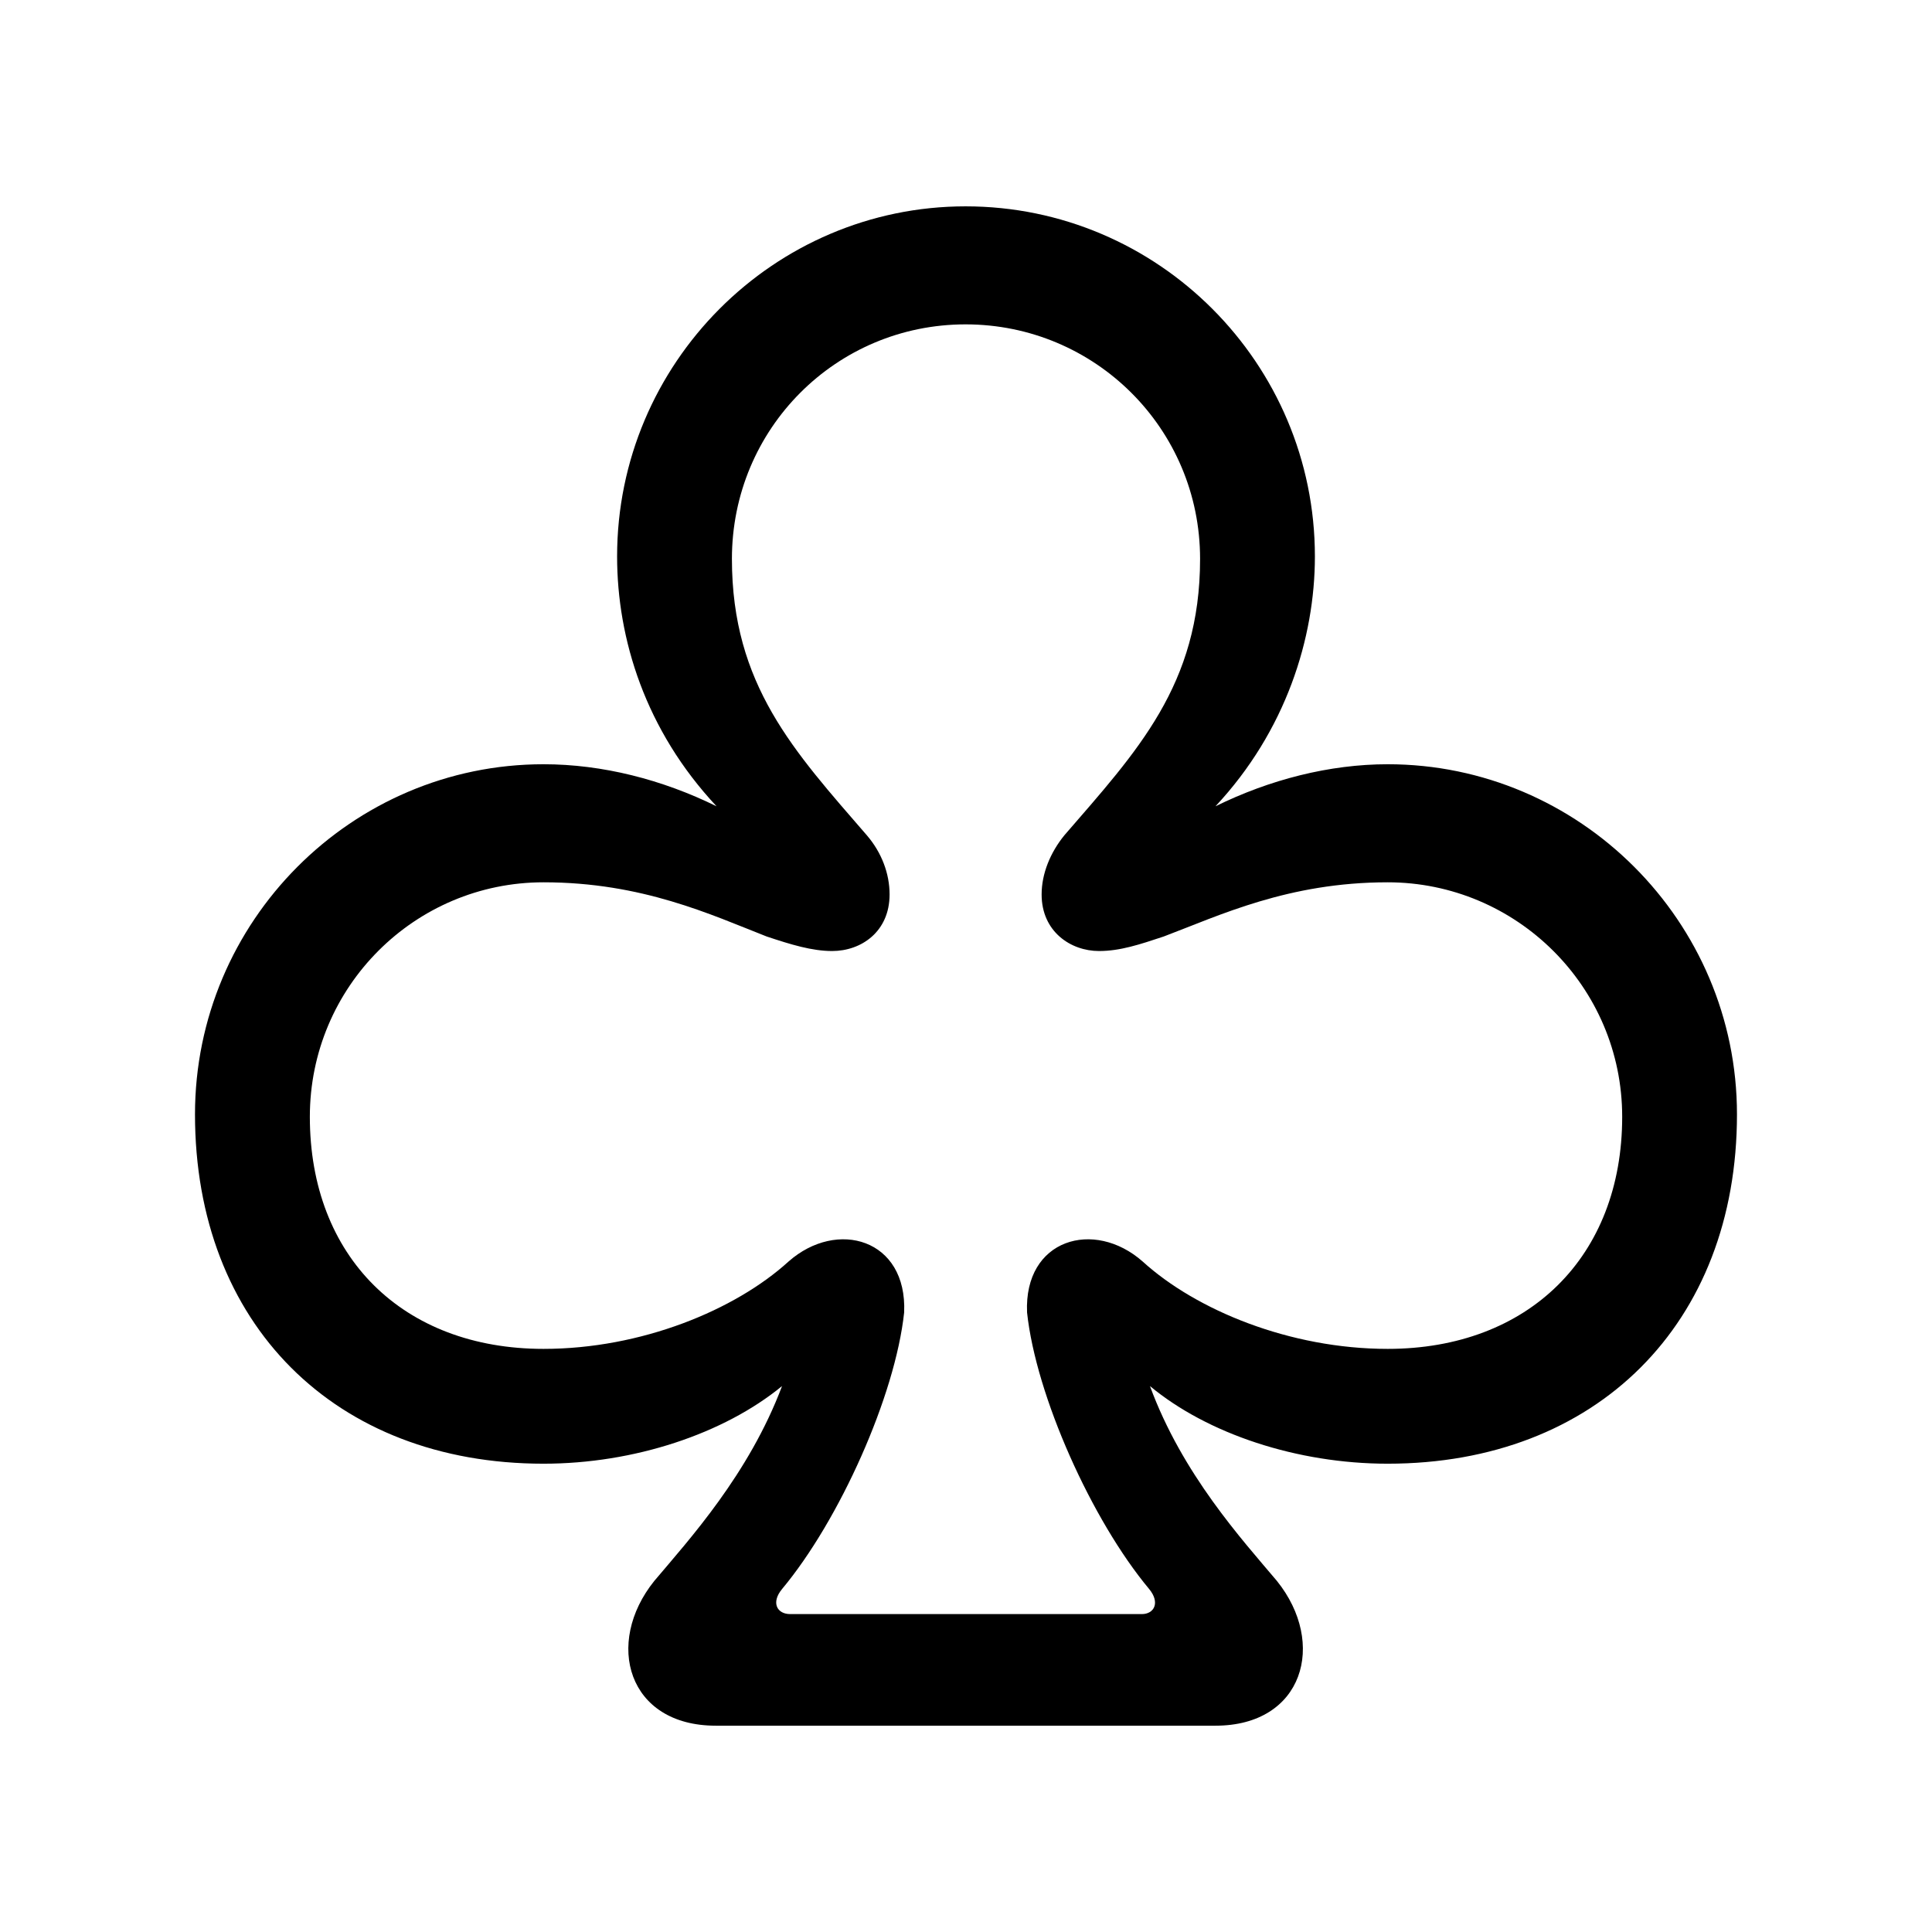
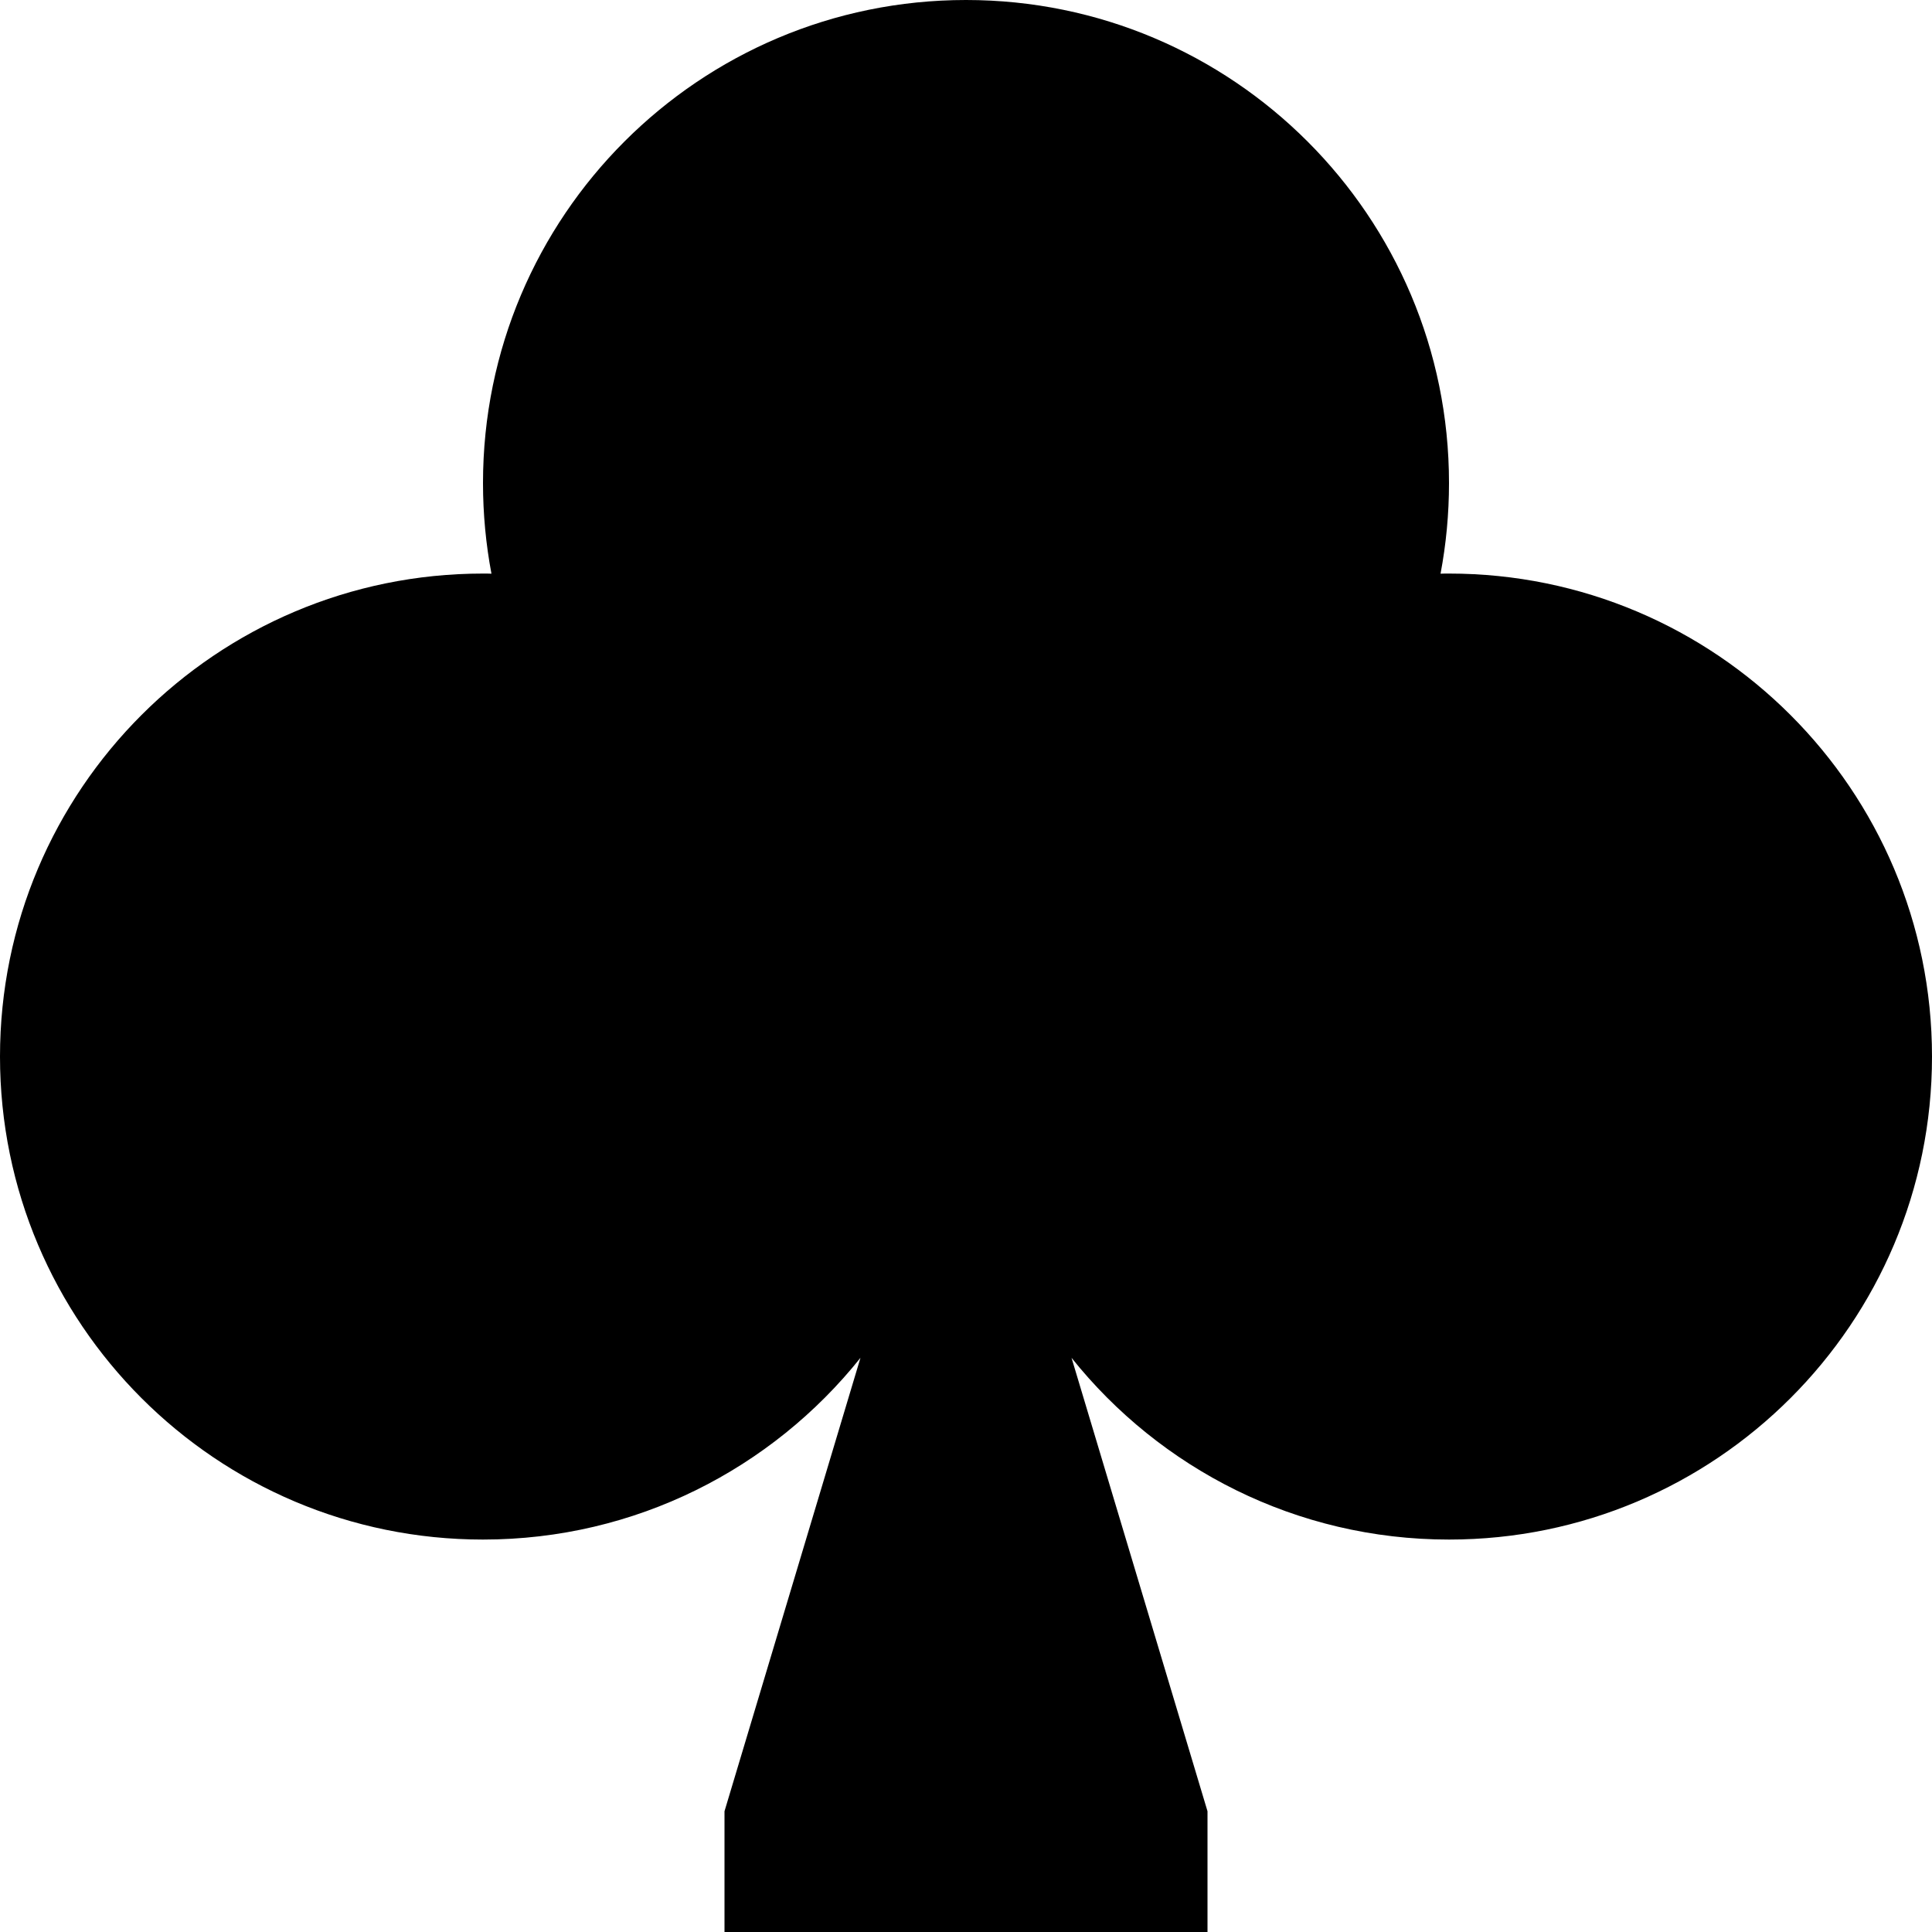
- <svg xmlns="http://www.w3.org/2000/svg" fill="#000000" width="800px" height="800px" viewBox="0 0 56 56">
-   <path d="M 5.652 32.301 C 5.652 38.371 9.707 42.426 15.754 42.426 C 18.379 42.426 20.981 41.559 22.668 40.176 C 21.707 42.73 19.973 44.629 18.965 45.824 C 17.512 47.629 18.192 50.02 20.746 50.02 L 35.231 50.02 C 37.785 50.02 38.465 47.629 37.012 45.824 C 36.004 44.629 34.27 42.73 33.332 40.176 C 34.996 41.559 37.598 42.426 40.223 42.426 C 46.27 42.426 50.347 38.371 50.347 32.301 C 50.347 26.699 45.778 22.152 40.223 22.152 C 38.535 22.152 36.801 22.598 35.231 23.371 C 37.27 21.191 38.113 18.496 38.113 16.129 C 38.113 10.527 33.566 5.981 27.988 5.981 C 22.434 5.981 17.887 10.527 17.887 16.129 C 17.887 18.52 18.707 21.168 20.77 23.371 C 19.199 22.598 17.465 22.152 15.754 22.152 C 10.199 22.152 5.652 26.699 5.652 32.301 Z M 8.981 32.371 C 8.981 28.598 12.027 25.574 15.754 25.574 C 18.613 25.574 20.606 26.512 22.223 27.145 C 22.926 27.379 23.535 27.566 24.121 27.566 C 24.965 27.566 25.785 27.004 25.785 25.926 C 25.785 25.316 25.551 24.707 25.129 24.215 C 23.02 21.777 21.215 19.855 21.215 16.199 C 21.215 12.426 24.238 9.402 27.988 9.402 C 31.738 9.402 34.785 12.426 34.785 16.199 C 34.785 19.855 32.957 21.777 30.848 24.215 C 30.449 24.707 30.192 25.316 30.192 25.926 C 30.192 27.004 31.035 27.566 31.856 27.566 C 32.465 27.566 33.028 27.379 33.731 27.145 C 35.348 26.535 37.34 25.574 40.223 25.574 C 43.949 25.574 47.02 28.598 47.02 32.371 C 47.02 36.426 44.301 39.098 40.223 39.098 C 37.387 39.098 34.668 37.973 33.121 36.566 C 31.715 35.324 29.676 35.91 29.77 38.043 C 30.027 40.457 31.645 44.066 33.309 46.059 C 33.637 46.457 33.449 46.785 33.098 46.785 L 22.902 46.785 C 22.527 46.785 22.34 46.457 22.668 46.059 C 24.332 44.066 25.949 40.457 26.207 38.043 C 26.301 35.91 24.262 35.324 22.856 36.566 C 21.309 37.973 18.59 39.098 15.754 39.098 C 11.676 39.098 8.981 36.426 8.981 32.371 Z" />
+ <svg xmlns="http://www.w3.org/2000/svg" width="800px" height="800px" viewBox="0 0 16 16" fill="none">
+   <path d="M12 4C12 4.257 11.976 4.507 11.93 4.751C11.953 4.75 11.976 4.75 12 4.75C14.209 4.75 16 6.541 16 8.75C16 10.959 14.209 12.75 12 12.75C10.735 12.75 9.607 12.162 8.874 11.245L10 15V16H6V15L7.126 11.245C6.393 12.162 5.265 12.75 4 12.75C1.791 12.75 0 10.959 0 8.75C0 6.541 1.791 4.75 4 4.75C4.023 4.75 4.047 4.75 4.07 4.751C4.024 4.507 4 4.257 4 4C4 1.791 5.791 0 8 0C10.209 0 12 1.791 12 4Z" fill="#000000" />
</svg>
